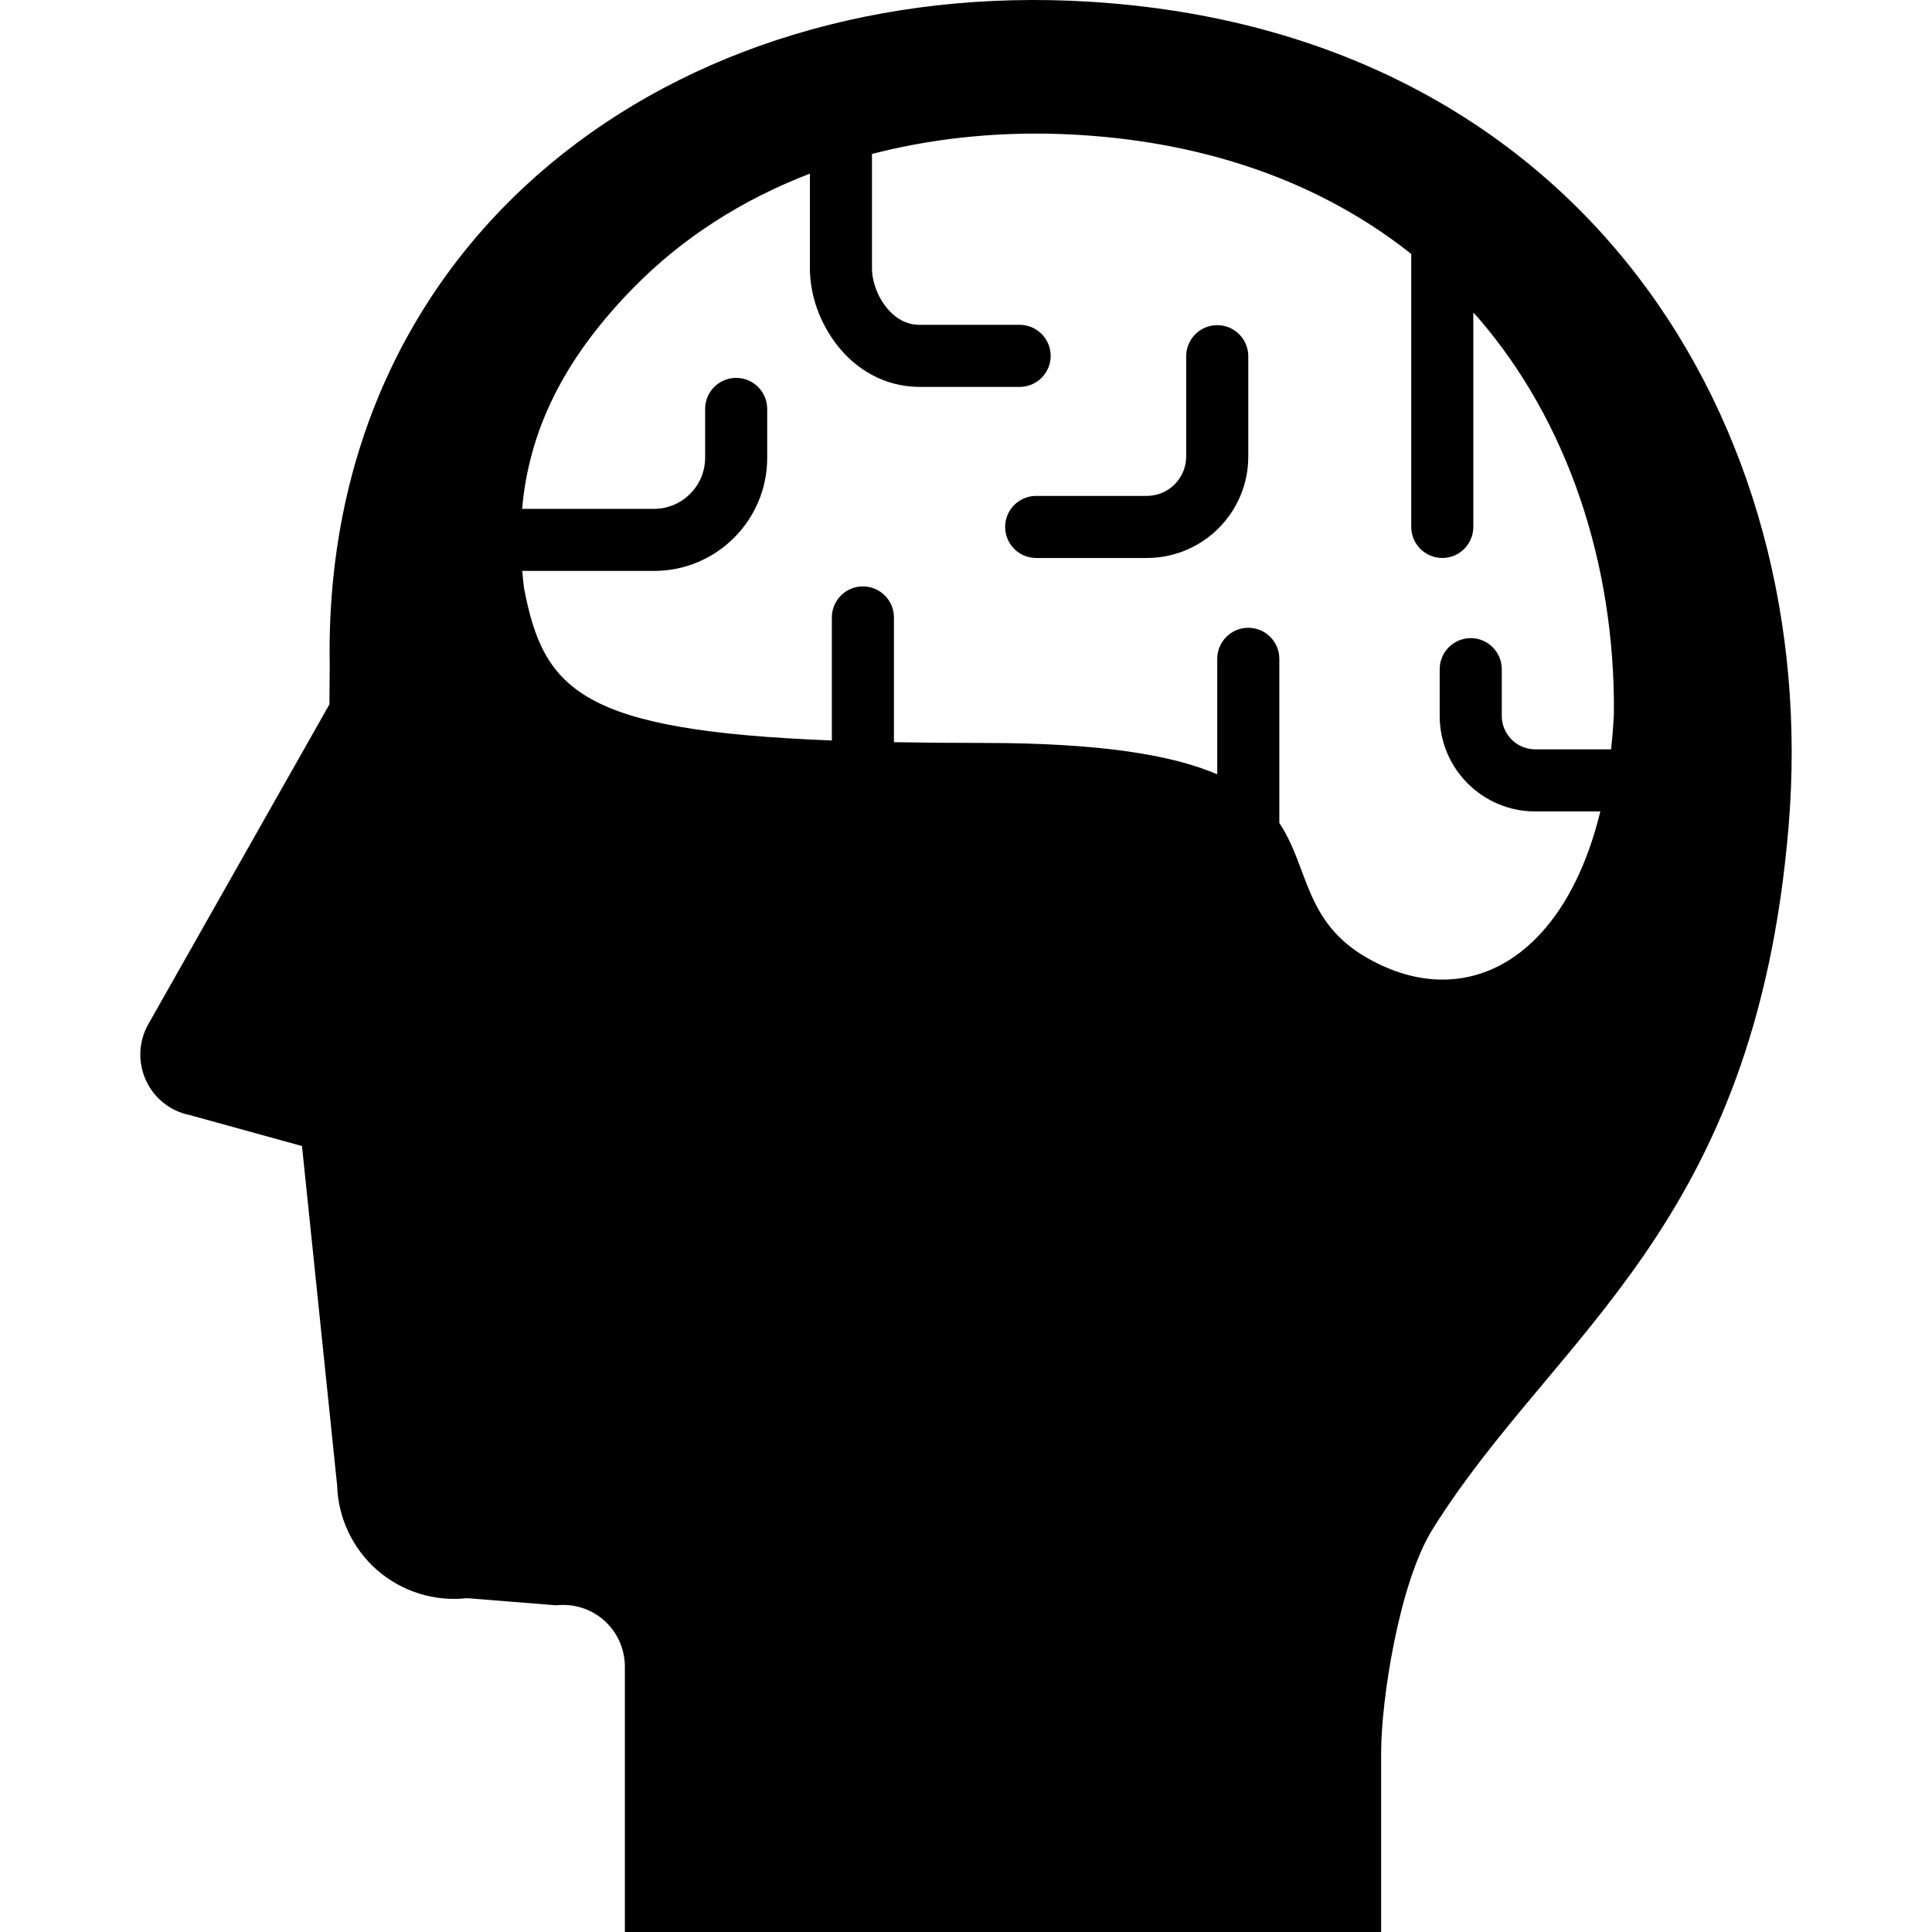
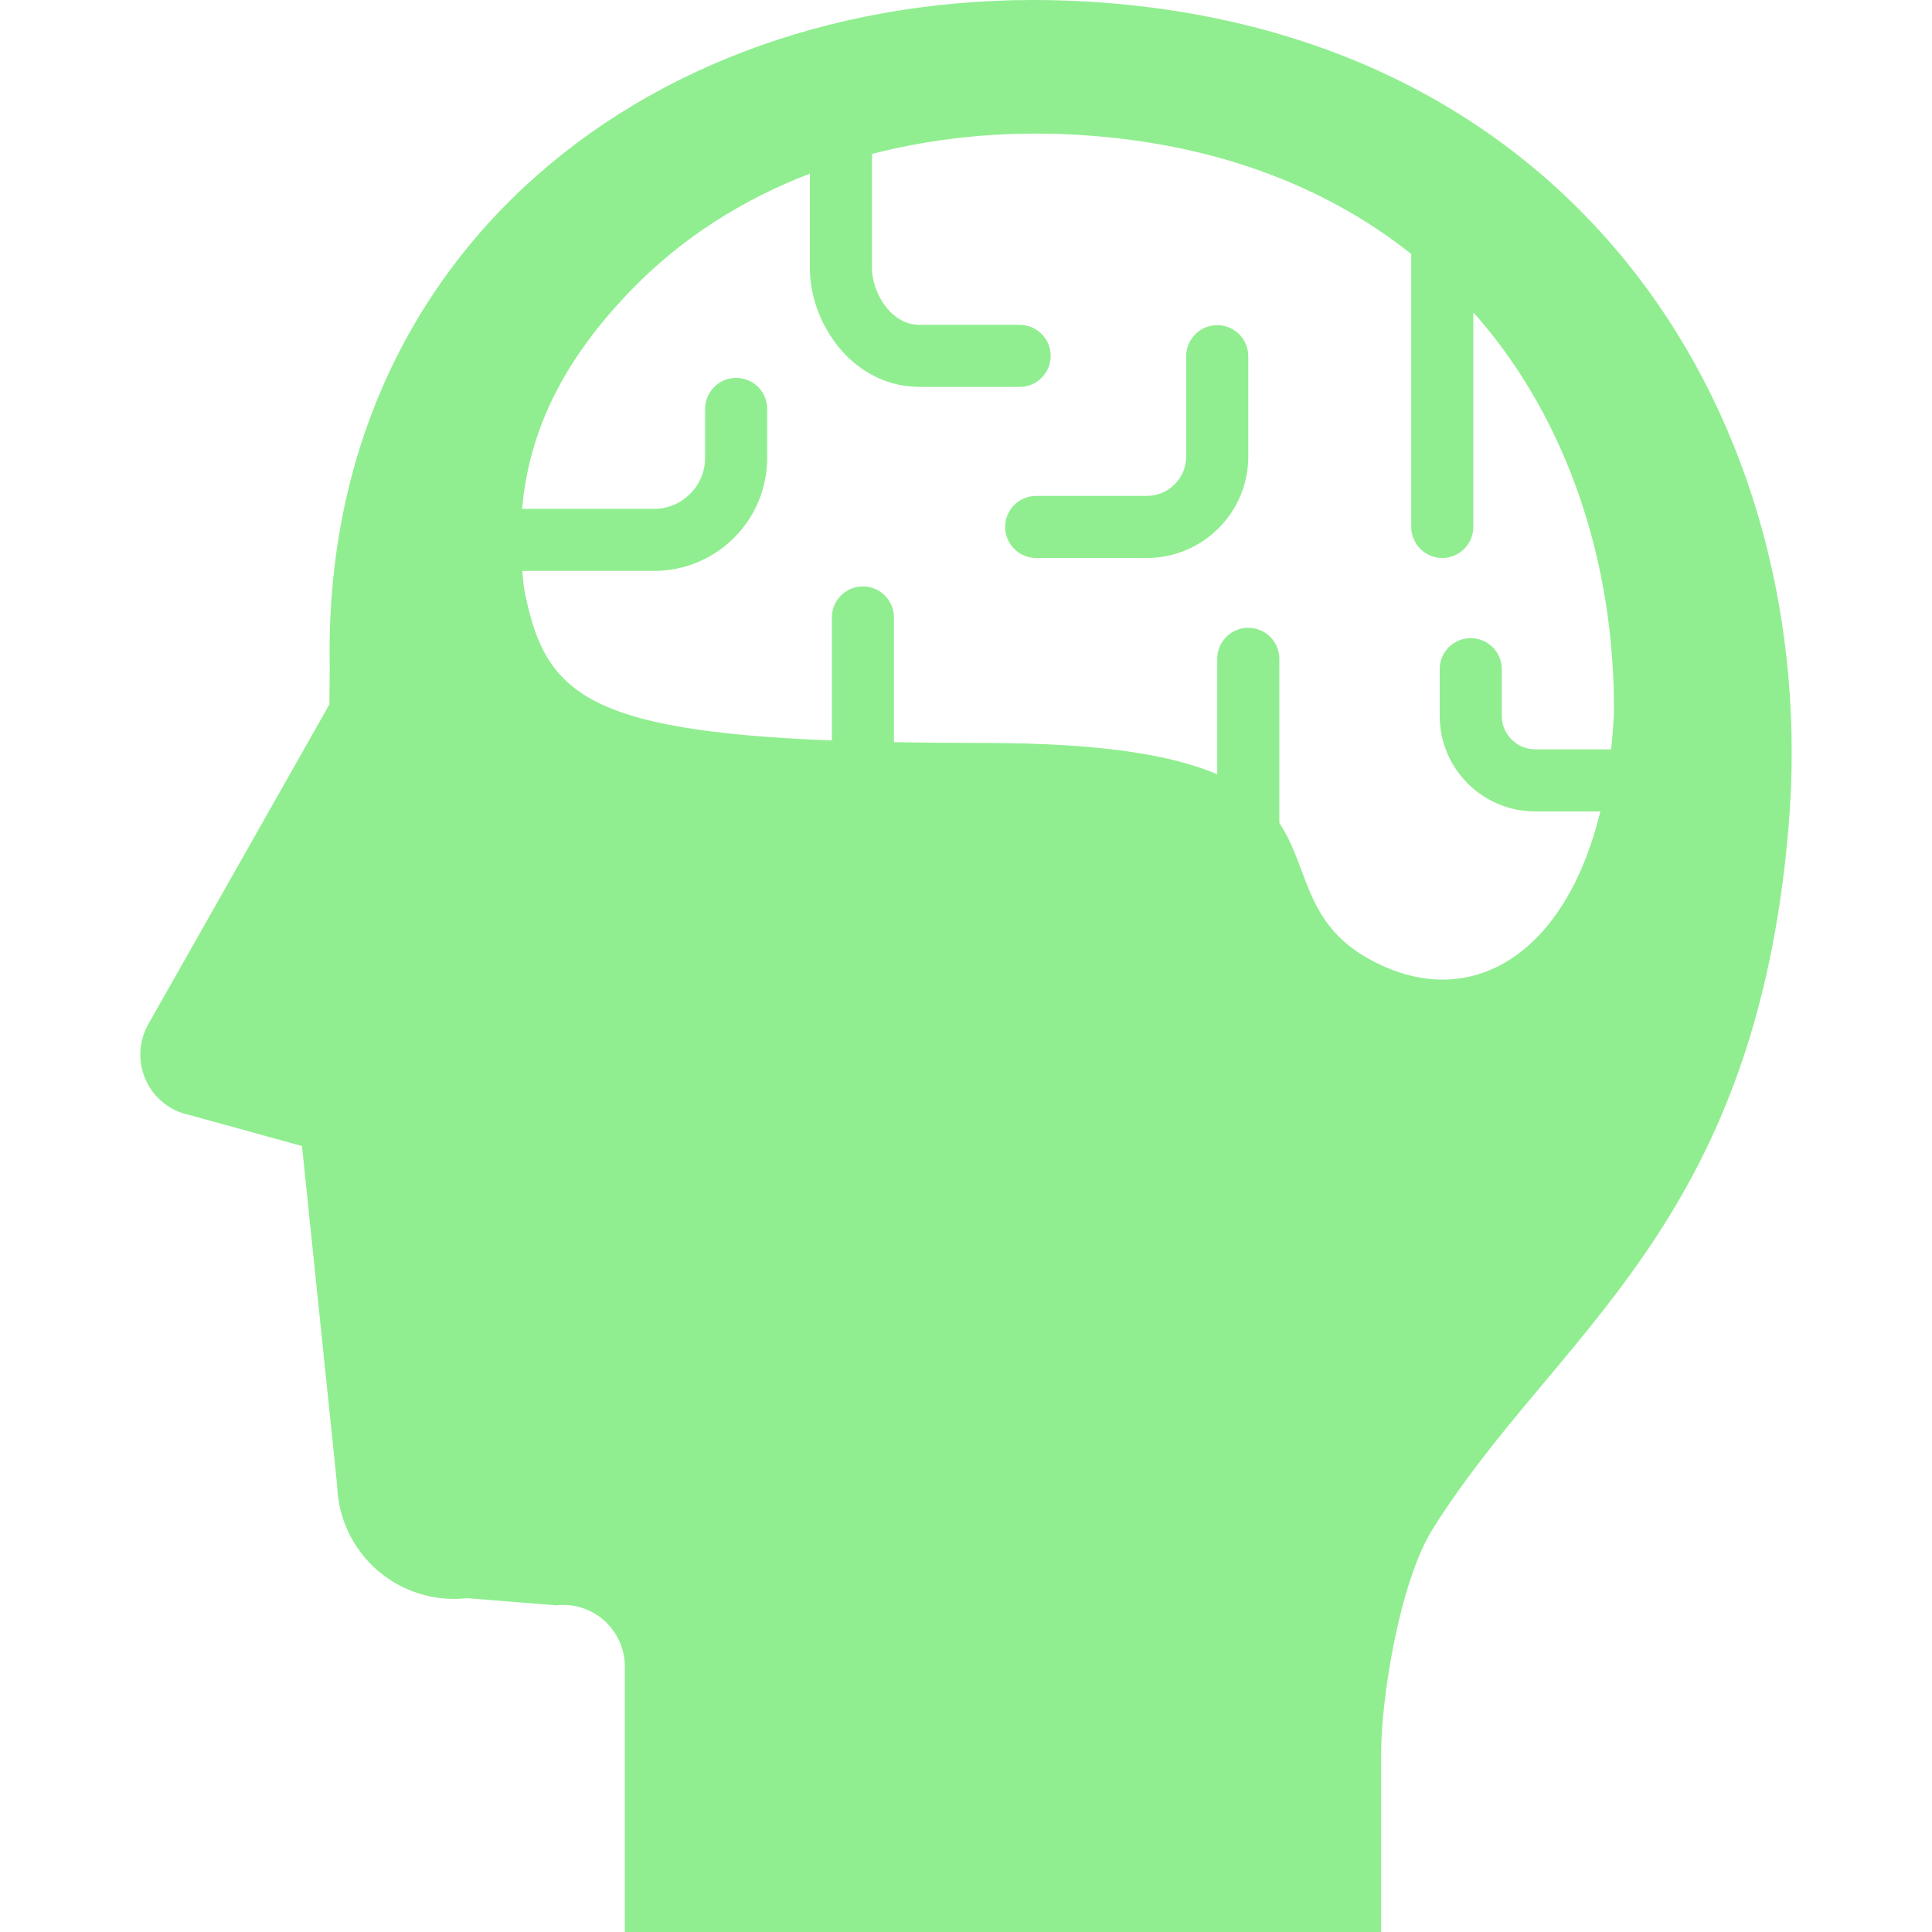
<svg xmlns="http://www.w3.org/2000/svg" height="800px" width="800px" version="1.1" id="_x32_" viewBox="0 0 512 512" xml:space="preserve">
  <style type="text/css">
- 	.st0{fill:#000000;}
+ 	.st0{fill:lightgreen;}
</style>
  <g>
    <path class="st0" d="M288.8,0.457C178.31-6.342,85.278,63.166,87.382,176.416l-0.084,10.25l-48.003,84.767   c-2.582,4.567-2.812,10.097-0.613,14.876c2.181,4.78,6.535,8.213,11.682,9.218l29.666,8.188l9.312,89.896   c0.256,8.656,4.107,16.802,10.634,22.51c6.535,5.674,15.166,8.376,23.771,7.412l23.694,1.892c4.618-0.519,9.254,0.954,12.712,4.056   c3.468,3.11,5.445,7.548,5.445,12.2V512h200.419c0,0,0-33.936,0-47.602c0-13.666,4.712-44.909,13.675-59.206   c32.488-51.948,85.381-79.587,94.301-186.14C482.914,112.515,419.328,8.5,288.8,0.457z M426.954,198.585   c-9.832,0-20.099,0-20.099,0c-4.89-0.008-8.861-3.978-8.87-8.869v-12.38c0-4.533-3.689-8.222-8.222-8.222   c-4.541,0-8.23,3.689-8.23,8.222v12.38c0.008,13.99,11.34,25.314,25.322,25.322c0.025,0,8.384,0,17.245,0   c-9.449,38.996-35.478,53.685-61.575,38.945c-17.007-9.619-15.559-23.976-23.49-35.887v-43.504c0-4.533-3.69-8.222-8.231-8.222   s-8.222,3.69-8.222,8.222v30.604c-11.809-5.06-30.613-8.307-62.01-8.307c-8.503,0-16.35-0.068-23.669-0.205v-33.049   c0-4.55-3.689-8.231-8.23-8.231c-4.542,0-8.222,3.681-8.222,8.231v32.598c-66.534-2.59-76.315-13.283-81.546-40.172   c-0.213-1.602-0.366-3.186-0.503-4.763h34.924c16.563,0,29.991-13.428,29.991-29.982v-12.951c0-4.541-3.688-8.222-8.231-8.222   c-4.541,0-8.221,3.681-8.221,8.222v12.951c-0.017,7.472-6.066,13.522-13.539,13.538h-34.967   c2.011-22.885,12.823-41.595,29.625-58.704c12.84-13.096,28.679-23.243,46.648-30.136c0,10.634,0,21.011,0,25.178   c0.05,7.055,2.522,14.246,7.276,20.362c2.385,3.034,5.419,5.778,9.125,7.771c3.68,2.01,8.068,3.22,12.746,3.212   c13.214,0,26.438,0,26.438,0c4.541,0,8.222-3.689,8.222-8.222c0-4.541-3.681-8.23-8.222-8.23c0,0-13.224,0-26.438,0   c-1.926-0.009-3.468-0.452-4.933-1.236c-2.173-1.159-4.201-3.297-5.632-5.922c-1.423-2.59-2.156-5.624-2.131-7.736   c0-4.848,0-18.105,0-30.392c13.641-3.527,28.202-5.393,43.428-5.393c3.868,0,7.787,0.119,11.707,0.366   c34.506,2.122,64.378,12.942,87.774,31.532v72.328c0,4.55,3.69,8.238,8.231,8.238c4.541,0,8.221-3.689,8.221-8.238V82.822   c0.436,0.485,0.887,0.954,1.321,1.448c23.567,27.273,36.27,64.906,35.938,104.823C427.542,192.392,427.278,195.526,426.954,198.585   z" />
    <path class="st0" d="M322.582,86.171c-4.541,0-8.23,3.689-8.23,8.23v26.583c-0.009,5.742-4.66,10.428-10.421,10.437h-29.335   c-4.541,0-8.222,3.672-8.222,8.214c0,4.55,3.681,8.238,8.222,8.238h29.335c14.851-0.025,26.873-12.039,26.873-26.889V94.401   C330.804,89.86,327.123,86.171,322.582,86.171z" />
  </g>
</svg>
